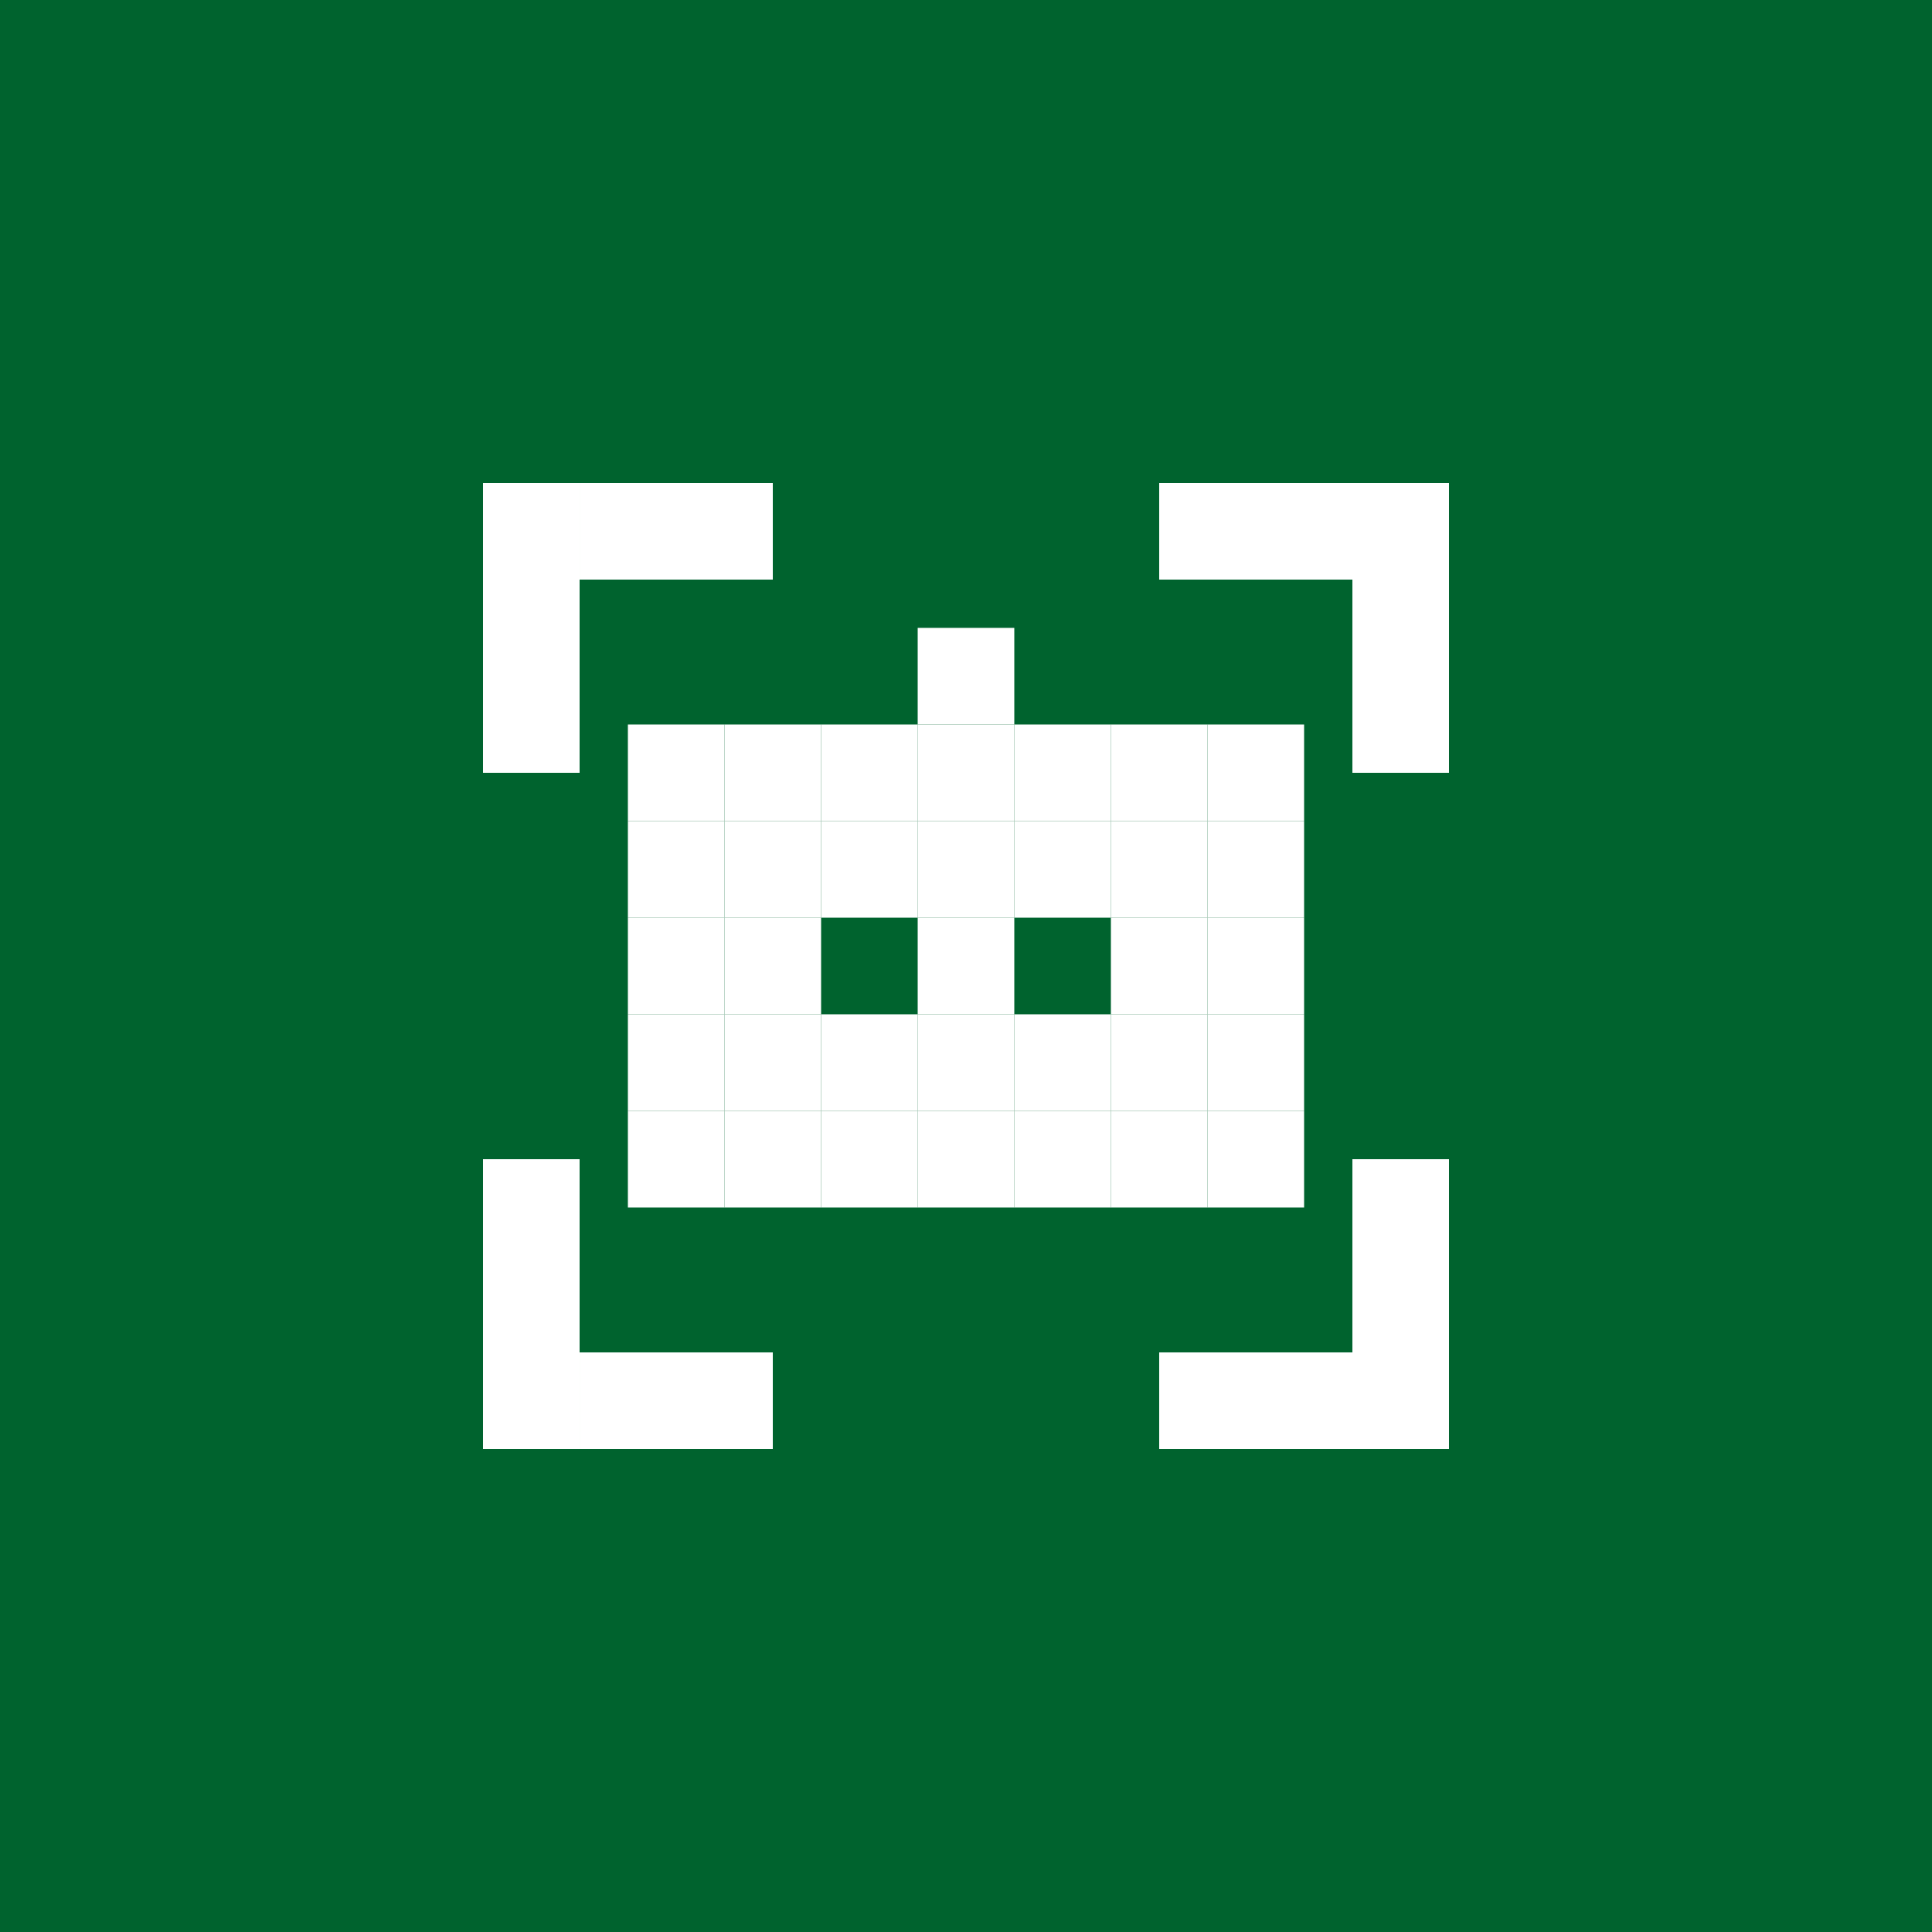
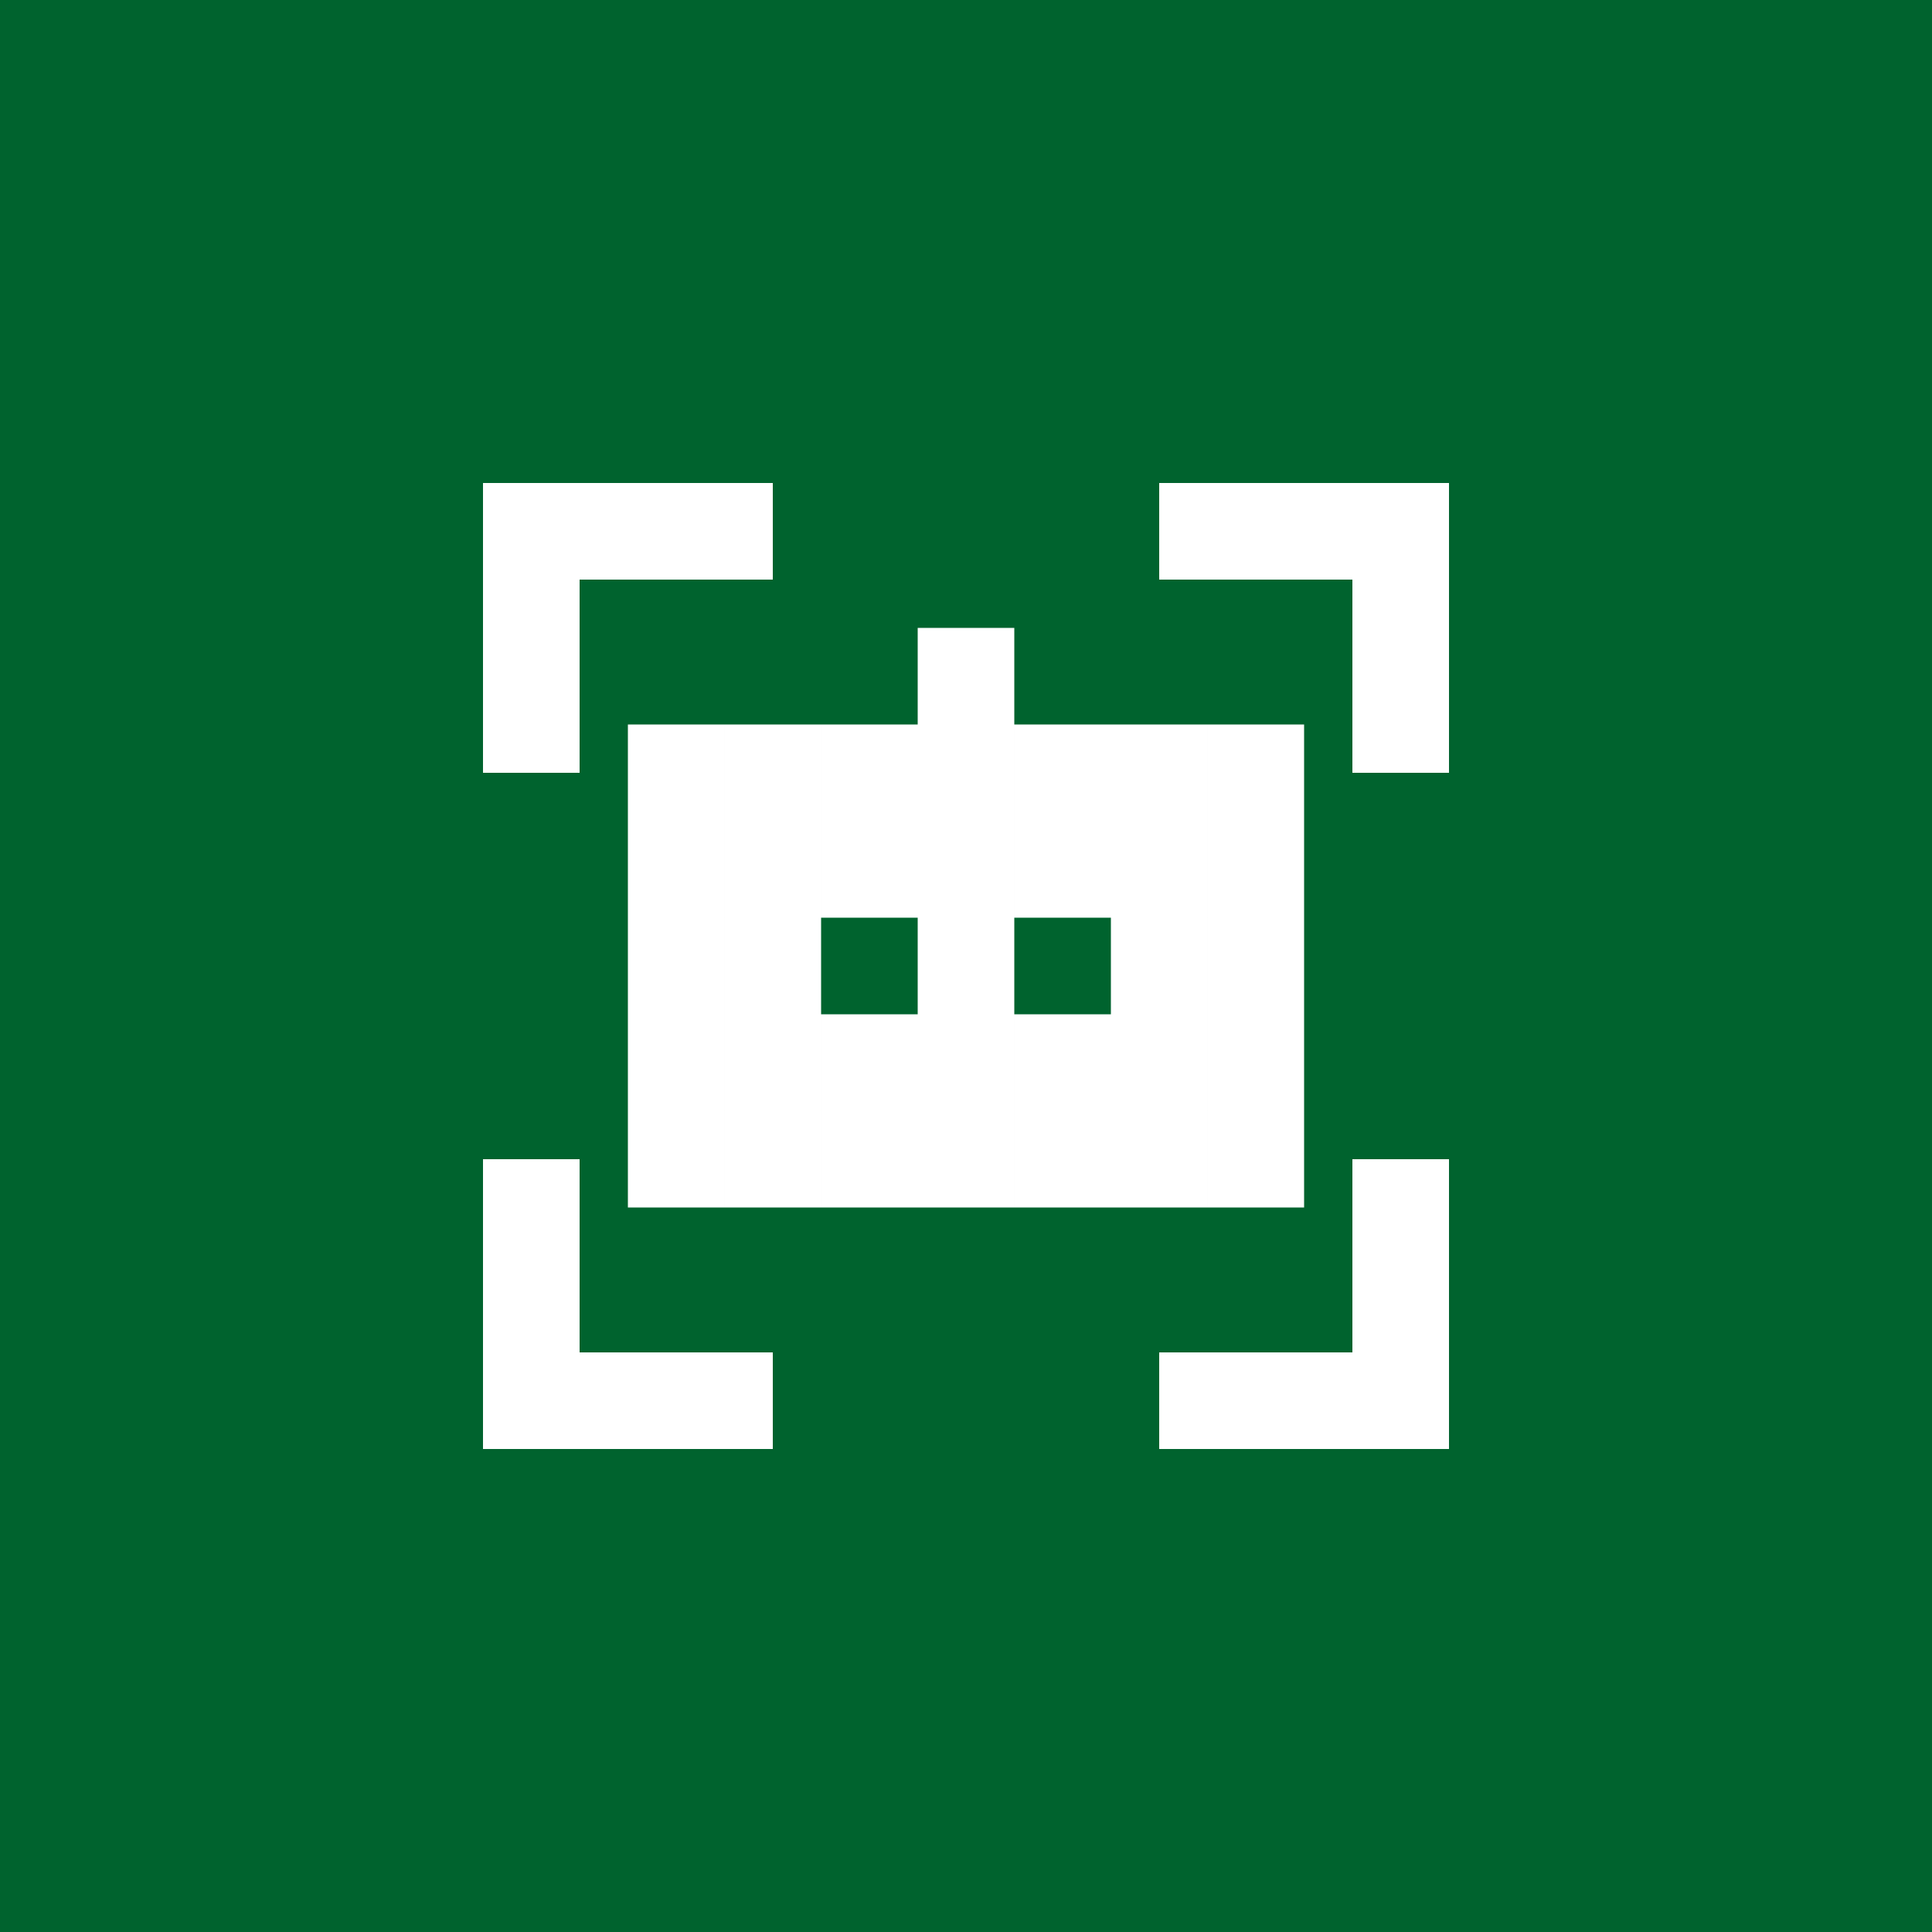
<svg xmlns="http://www.w3.org/2000/svg" width="512" height="512" viewBox="0 0 512 512" fill="none">
  <rect width="512" height="512" fill="#00632E" />
-   <rect x="128" y="128" width="25.6" height="25.6" fill="white" />
-   <rect x="128" y="307.2" width="25.6" height="25.6" fill="white" />
-   <rect x="128" y="153.6" width="25.6" height="25.6" fill="white" />
-   <rect x="128" y="332.8" width="25.6" height="25.6" fill="white" />
-   <rect x="128" y="179.2" width="25.6" height="25.6" fill="white" />
-   <rect x="128" y="358.4" width="25.6" height="25.6" fill="white" />
-   <rect x="153.602" y="128" width="25.6" height="25.6" fill="white" />
-   <rect x="153.602" y="358.4" width="25.6" height="25.6" fill="white" />
-   <rect x="179.199" y="128" width="25.6" height="25.6" fill="white" />
-   <rect x="179.199" y="358.4" width="25.6" height="25.6" fill="white" />
-   <rect x="307.199" y="128" width="25.6" height="25.6" fill="white" />
-   <rect x="307.199" y="358.4" width="25.6" height="25.6" fill="white" />
-   <rect x="332.801" y="128" width="25.6" height="25.6" fill="white" />
-   <rect x="332.801" y="358.4" width="25.6" height="25.6" fill="white" />
-   <rect x="358.398" y="128" width="25.6" height="25.6" fill="white" />
-   <rect x="358.398" y="307.2" width="25.6" height="25.6" fill="white" />
-   <rect x="358.398" y="153.6" width="25.6" height="25.6" fill="white" />
-   <rect x="358.398" y="332.8" width="25.6" height="25.6" fill="white" />
-   <rect x="358.398" y="179.2" width="25.6" height="25.6" fill="white" />
-   <rect x="358.398" y="358.4" width="25.6" height="25.6" fill="white" />
-   <rect x="243.199" y="166.4" width="25.6" height="25.6" fill="white" />
-   <rect x="166.398" y="192" width="25.6" height="25.6" fill="white" />
-   <rect x="166.398" y="217.6" width="25.6" height="25.6" fill="white" />
-   <rect x="166.398" y="268.8" width="25.6" height="25.6" fill="white" />
-   <rect x="166.398" y="294.4" width="25.6" height="25.6" fill="white" />
-   <rect x="166.398" y="243.2" width="25.6" height="25.6" fill="white" />
-   <rect x="192" y="192" width="25.6" height="25.6" fill="white" />
-   <rect x="192" y="217.6" width="25.6" height="25.6" fill="white" />
-   <rect x="192" y="268.8" width="25.6" height="25.6" fill="white" />
-   <rect x="192" y="294.4" width="25.6" height="25.6" fill="white" />
-   <rect x="192" y="243.2" width="25.6" height="25.6" fill="white" />
-   <rect x="217.602" y="192" width="25.6" height="25.6" fill="white" />
-   <rect x="217.602" y="217.6" width="25.6" height="25.6" fill="white" />
-   <rect x="217.602" y="268.8" width="25.6" height="25.6" fill="white" />
-   <rect x="217.602" y="294.4" width="25.6" height="25.6" fill="white" />
-   <rect x="243.199" y="192" width="25.6" height="25.6" fill="white" />
-   <rect x="243.199" y="217.6" width="25.6" height="25.6" fill="white" />
-   <rect x="243.199" y="268.8" width="25.6" height="25.6" fill="white" />
-   <rect x="243.199" y="294.4" width="25.6" height="25.6" fill="white" />
-   <rect x="243.199" y="243.2" width="25.6" height="25.6" fill="white" />
-   <rect x="268.801" y="192" width="25.6" height="25.6" fill="white" />
-   <rect x="268.801" y="217.6" width="25.6" height="25.6" fill="white" />
-   <rect x="268.801" y="268.8" width="25.6" height="25.6" fill="white" />
-   <rect x="268.801" y="294.4" width="25.6" height="25.6" fill="white" />
-   <rect x="294.398" y="192" width="25.6" height="25.6" fill="white" />
-   <rect x="294.398" y="217.6" width="25.6" height="25.6" fill="white" />
-   <rect x="294.398" y="268.8" width="25.6" height="25.6" fill="white" />
-   <rect x="294.398" y="294.4" width="25.6" height="25.6" fill="white" />
-   <rect x="294.398" y="243.2" width="25.6" height="25.6" fill="white" />
-   <rect x="320" y="192" width="25.6" height="25.6" fill="white" />
-   <rect x="320" y="217.6" width="25.6" height="25.6" fill="white" />
-   <rect x="320" y="268.8" width="25.6" height="25.6" fill="white" />
-   <rect x="320" y="294.4" width="25.6" height="25.6" fill="white" />
-   <rect x="320" y="243.2" width="25.6" height="25.6" fill="white" />
+   <path d="M153.6 384H128V358.4H153.6V384ZM204.799 384H153.602V358.4H204.799V384ZM332.799 384H307.199V358.4H332.799V384ZM383.998 384H332.801V358.4H383.998V384ZM153.6 358.399H128V307.2H153.6V358.399ZM383.998 358.399H358.398V307.2H383.998V358.399ZM191.998 320H166.398V294.4H191.998V320ZM217.6 320H192V294.4H217.6V320ZM268.799 320H217.602V294.4H268.799V320ZM319.998 320H268.801V294.4H319.998V320ZM345.6 320H320V294.4H345.6V320ZM191.998 294.399H166.398V243.2H191.998V294.399ZM217.6 294.399H192V243.2H217.6V294.399ZM268.799 294.399H217.602V268.8H243.199V243.2H268.799V294.399ZM319.998 294.399H268.801V268.8H294.398V243.2H319.998V294.399ZM345.6 294.399H320V243.2H345.6V294.399ZM191.998 243.199H166.398V192H191.998V243.199ZM217.6 243.199H192V192H217.6V243.199ZM268.799 243.199H217.602V192H243.199V166.4H268.799V243.199ZM319.998 243.199H268.801V192H319.998V243.199ZM345.6 243.199H320V192H345.6V243.199ZM153.6 204.8H128V179.2H153.6V204.8ZM383.998 204.8H358.398V179.2H383.998V204.8ZM153.6 179.199H128V128H153.6V179.199ZM383.998 179.199H358.398V153.6H332.801V128H383.998V179.199ZM204.799 153.6H153.602V128H204.799V153.6ZM332.799 153.6H307.199V128H332.799V153.6Z" fill="white" />
</svg>
